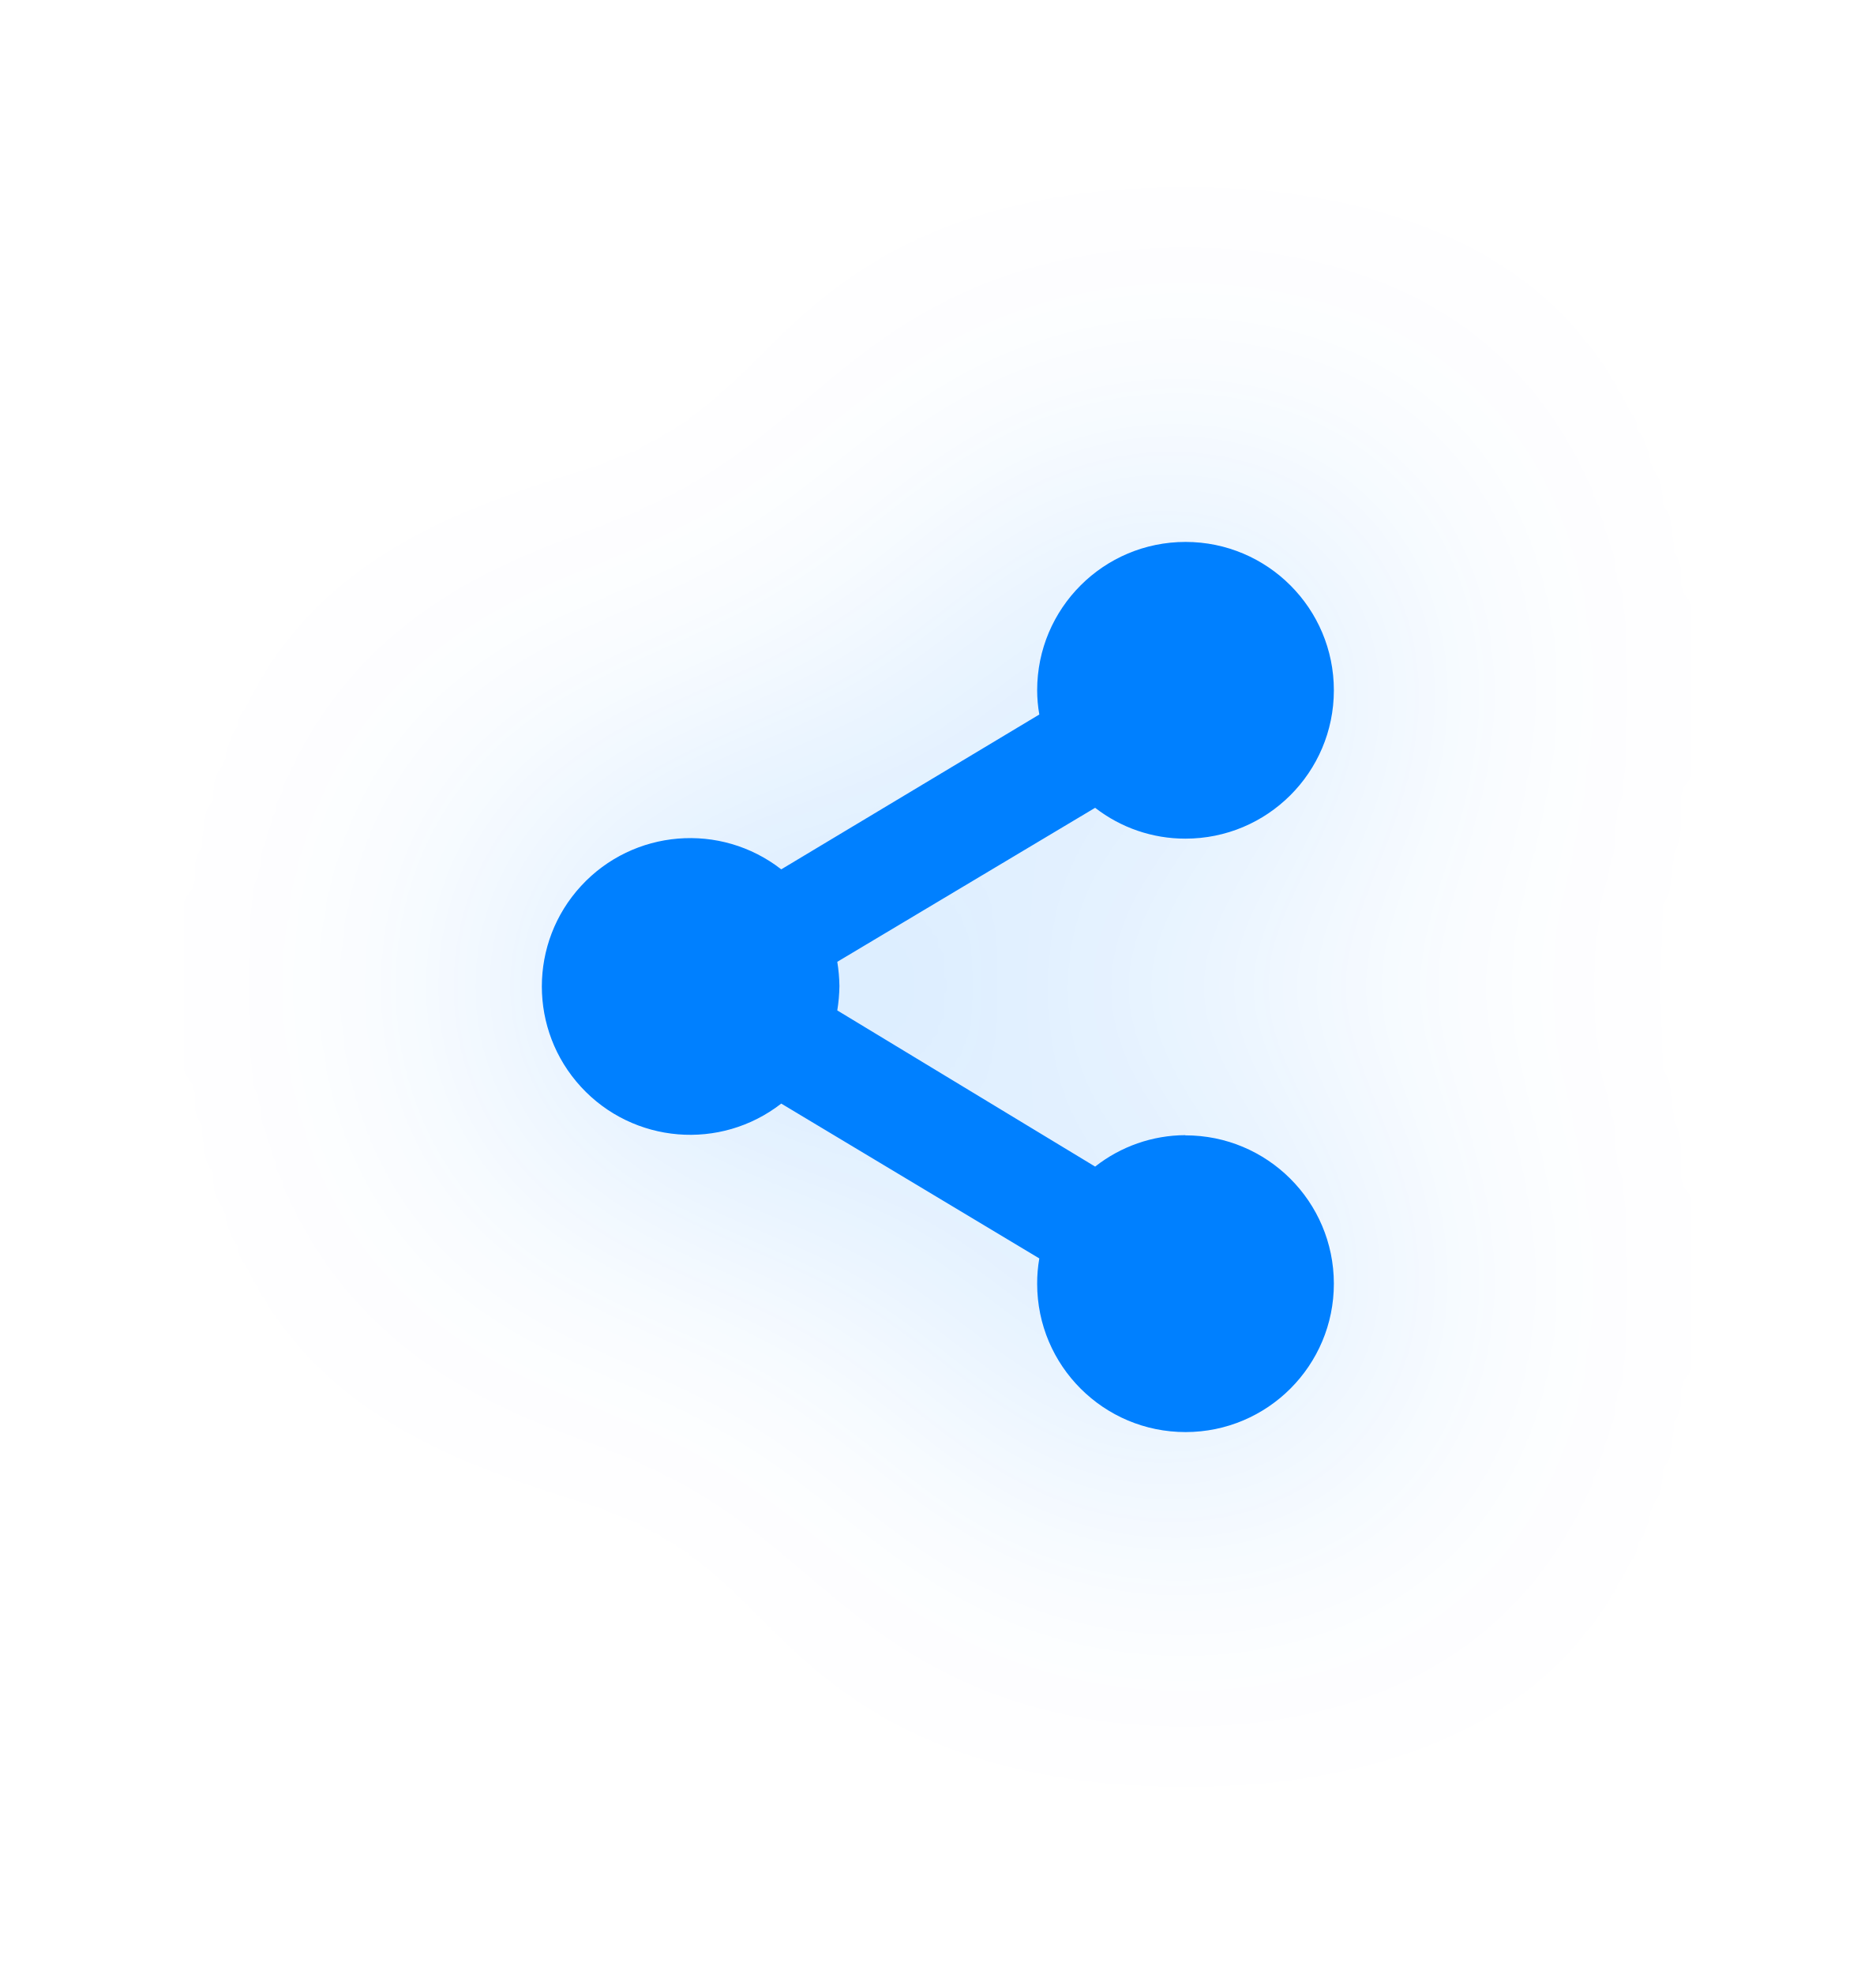
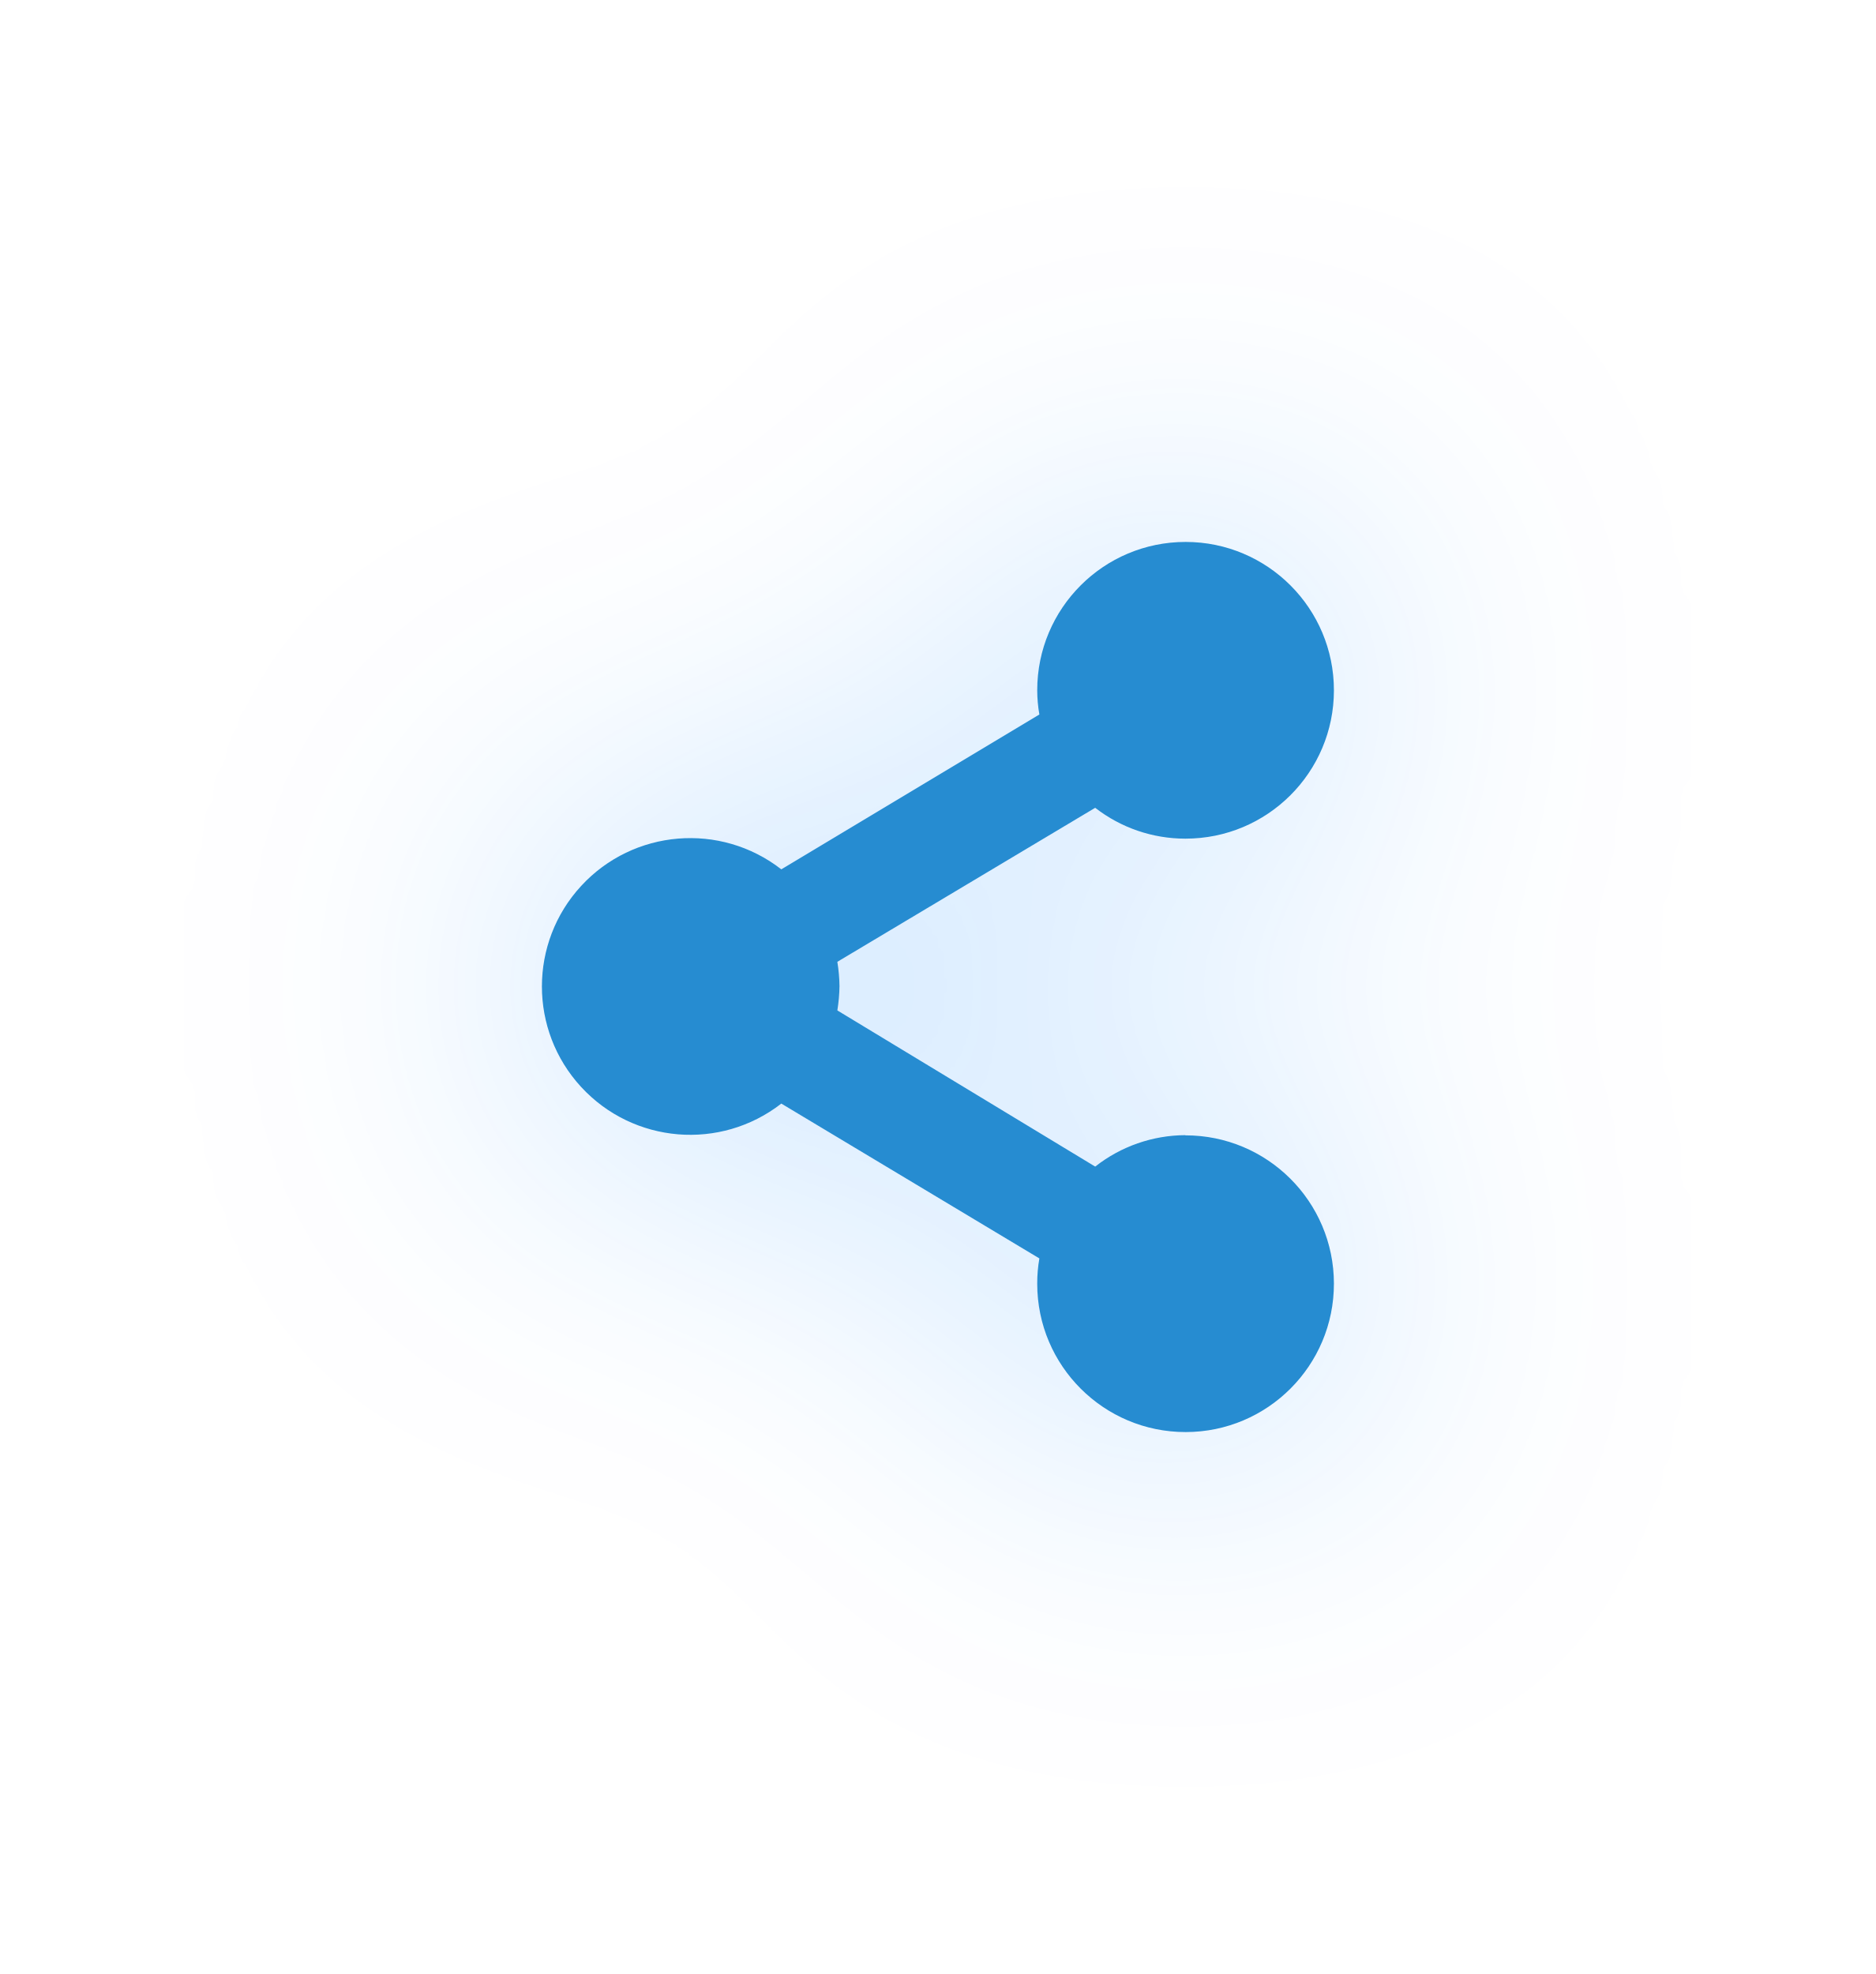
- <svg xmlns="http://www.w3.org/2000/svg" width="181.727" height="191.23" viewBox="0 0 181.727 191.23">
+ <svg xmlns="http://www.w3.org/2000/svg" width="181.73" height="191.232" viewBox="0 0 181.73 191.232">
  <defs>
-     <style>
-       .cls-1 {
-         fill: #0080ff;
-       }
- 
-       .cls-2 {
-         filter: url(#Caminho_19);
-       }
-     </style>
-     <filter id="Caminho_19" x="0" y="0" width="181.727" height="191.23" filterUnits="userSpaceOnUse">
+     <filter id="Caminho_19" x="0" y="0" width="181.73" height="191.232" filterUnits="userSpaceOnUse">
      <feOffset input="SourceAlpha" />
      <feGaussianBlur stdDeviation="17.5" result="blur" />
      <feFlood flood-color="#0080ff" flood-opacity="0.302" />
      <feComposite operator="in" in2="blur" />
      <feComposite in="SourceGraphic" />
    </filter>
  </defs>
-   <g id="Camada_2" data-name="Camada 2" transform="translate(52.5 52.5)">
-     <g id="Layer_1" data-name="Layer 1" transform="translate(0 0)">
-       <g class="cls-2" transform="matrix(1, 0, 0, 1, -52.5, -52.5)">
-         <path id="Caminho_19-2" data-name="Caminho 19" class="cls-1" d="M62.292,57.468a14.22,14.22,0,0,0-8.736,3.045L28.575,45.384a16.149,16.149,0,0,0,.208-2.364,16.13,16.13,0,0,0-.208-2.345l24.98-14.92a14.22,14.22,0,0,0,8.736,2.988A14.372,14.372,0,1,0,47.939,14.372a13.69,13.69,0,0,0,.208,2.345l-25,15a14.372,14.372,0,1,0,0,22.692l25,15a13.919,13.919,0,0,0-.208,2.458A14.372,14.372,0,1,0,62.292,57.487Z" transform="translate(52.54 52.5)" />
+   <g id="Camada_2" data-name="Camada 2" transform="translate(52.507 52.501)">
+     <g id="Layer_1" data-name="Layer 1">
+       <g transform="matrix(1, 0, 0, 1, -52.51, -52.5)" filter="url(#Caminho_19)">
+         <path id="Caminho_19-2" data-name="Caminho 19" d="M62.292,57.468a14.22,14.22,0,0,0-8.736,3.045L28.575,45.384a16.149,16.149,0,0,0,.208-2.364,16.13,16.13,0,0,0-.208-2.345l24.98-14.92a14.22,14.22,0,0,0,8.736,2.988A14.372,14.372,0,1,0,47.939,14.372a13.69,13.69,0,0,0,.208,2.345l-25,15a14.372,14.372,0,1,0,0,22.692l25,15a13.919,13.919,0,0,0-.208,2.458,14.372,14.372,0,1,0,14.353-14.38Z" transform="translate(52.55 52.5)" fill="#258cd1" />
      </g>
    </g>
  </g>
</svg>
